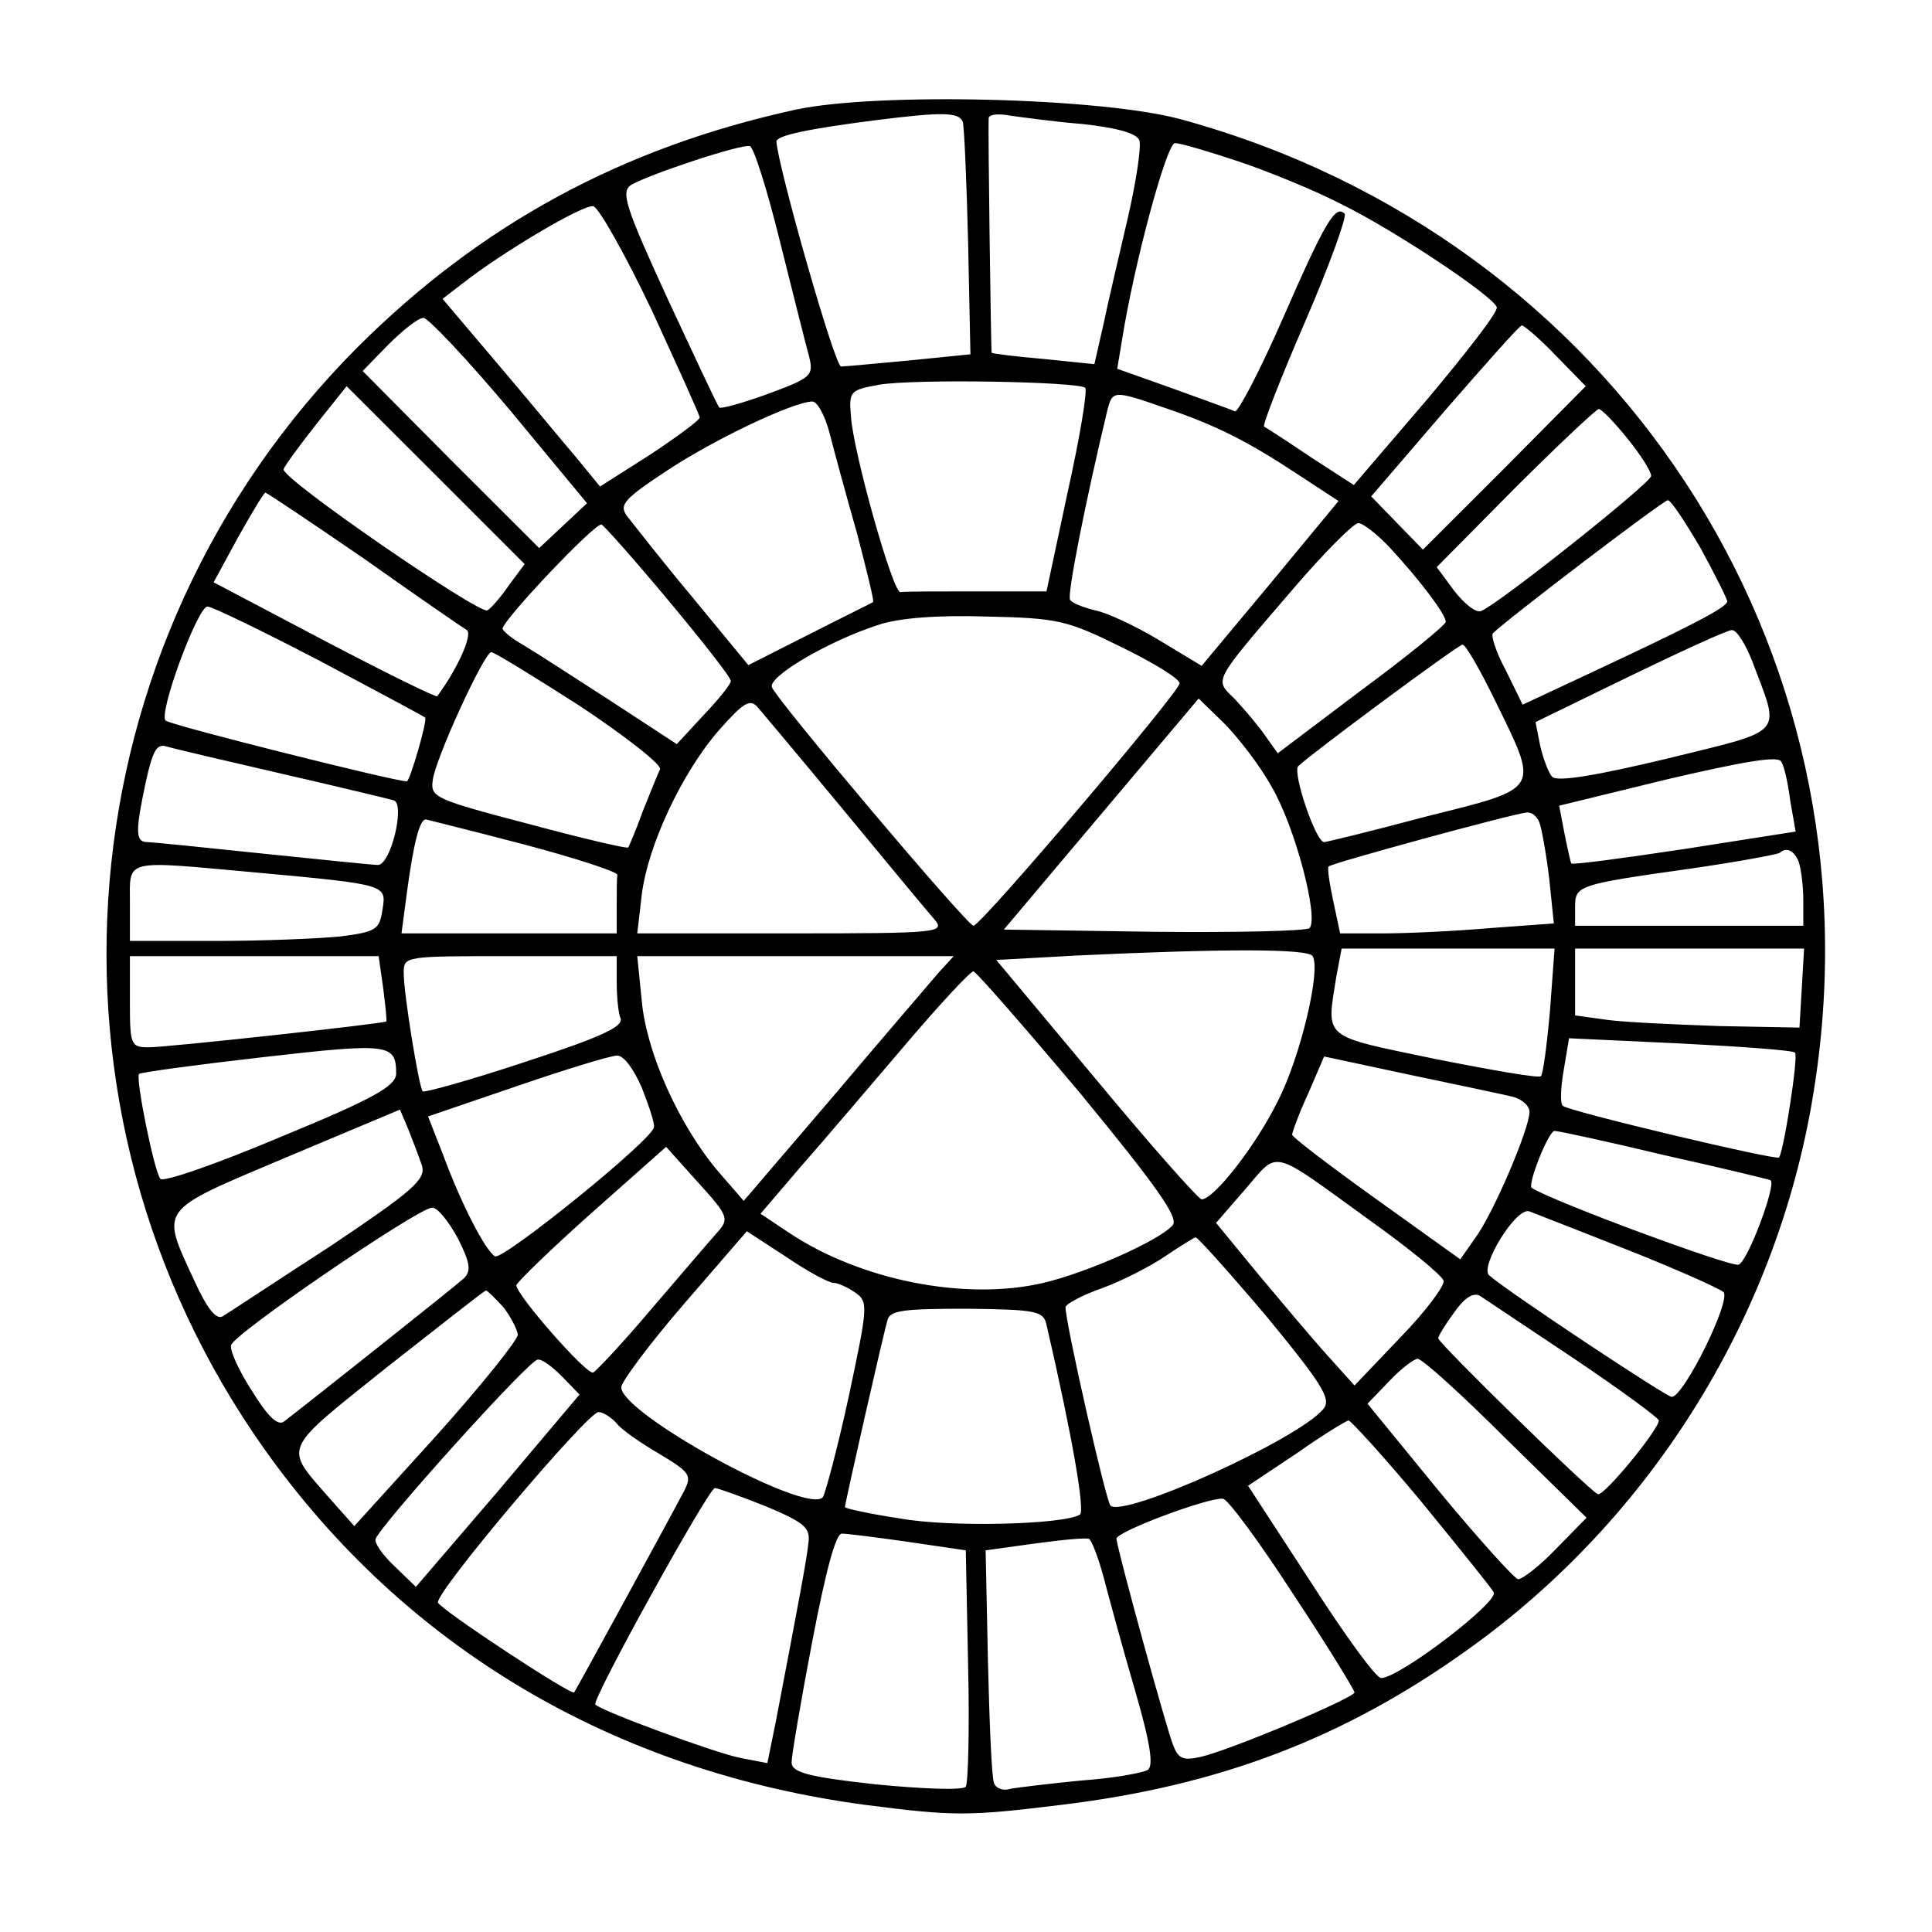
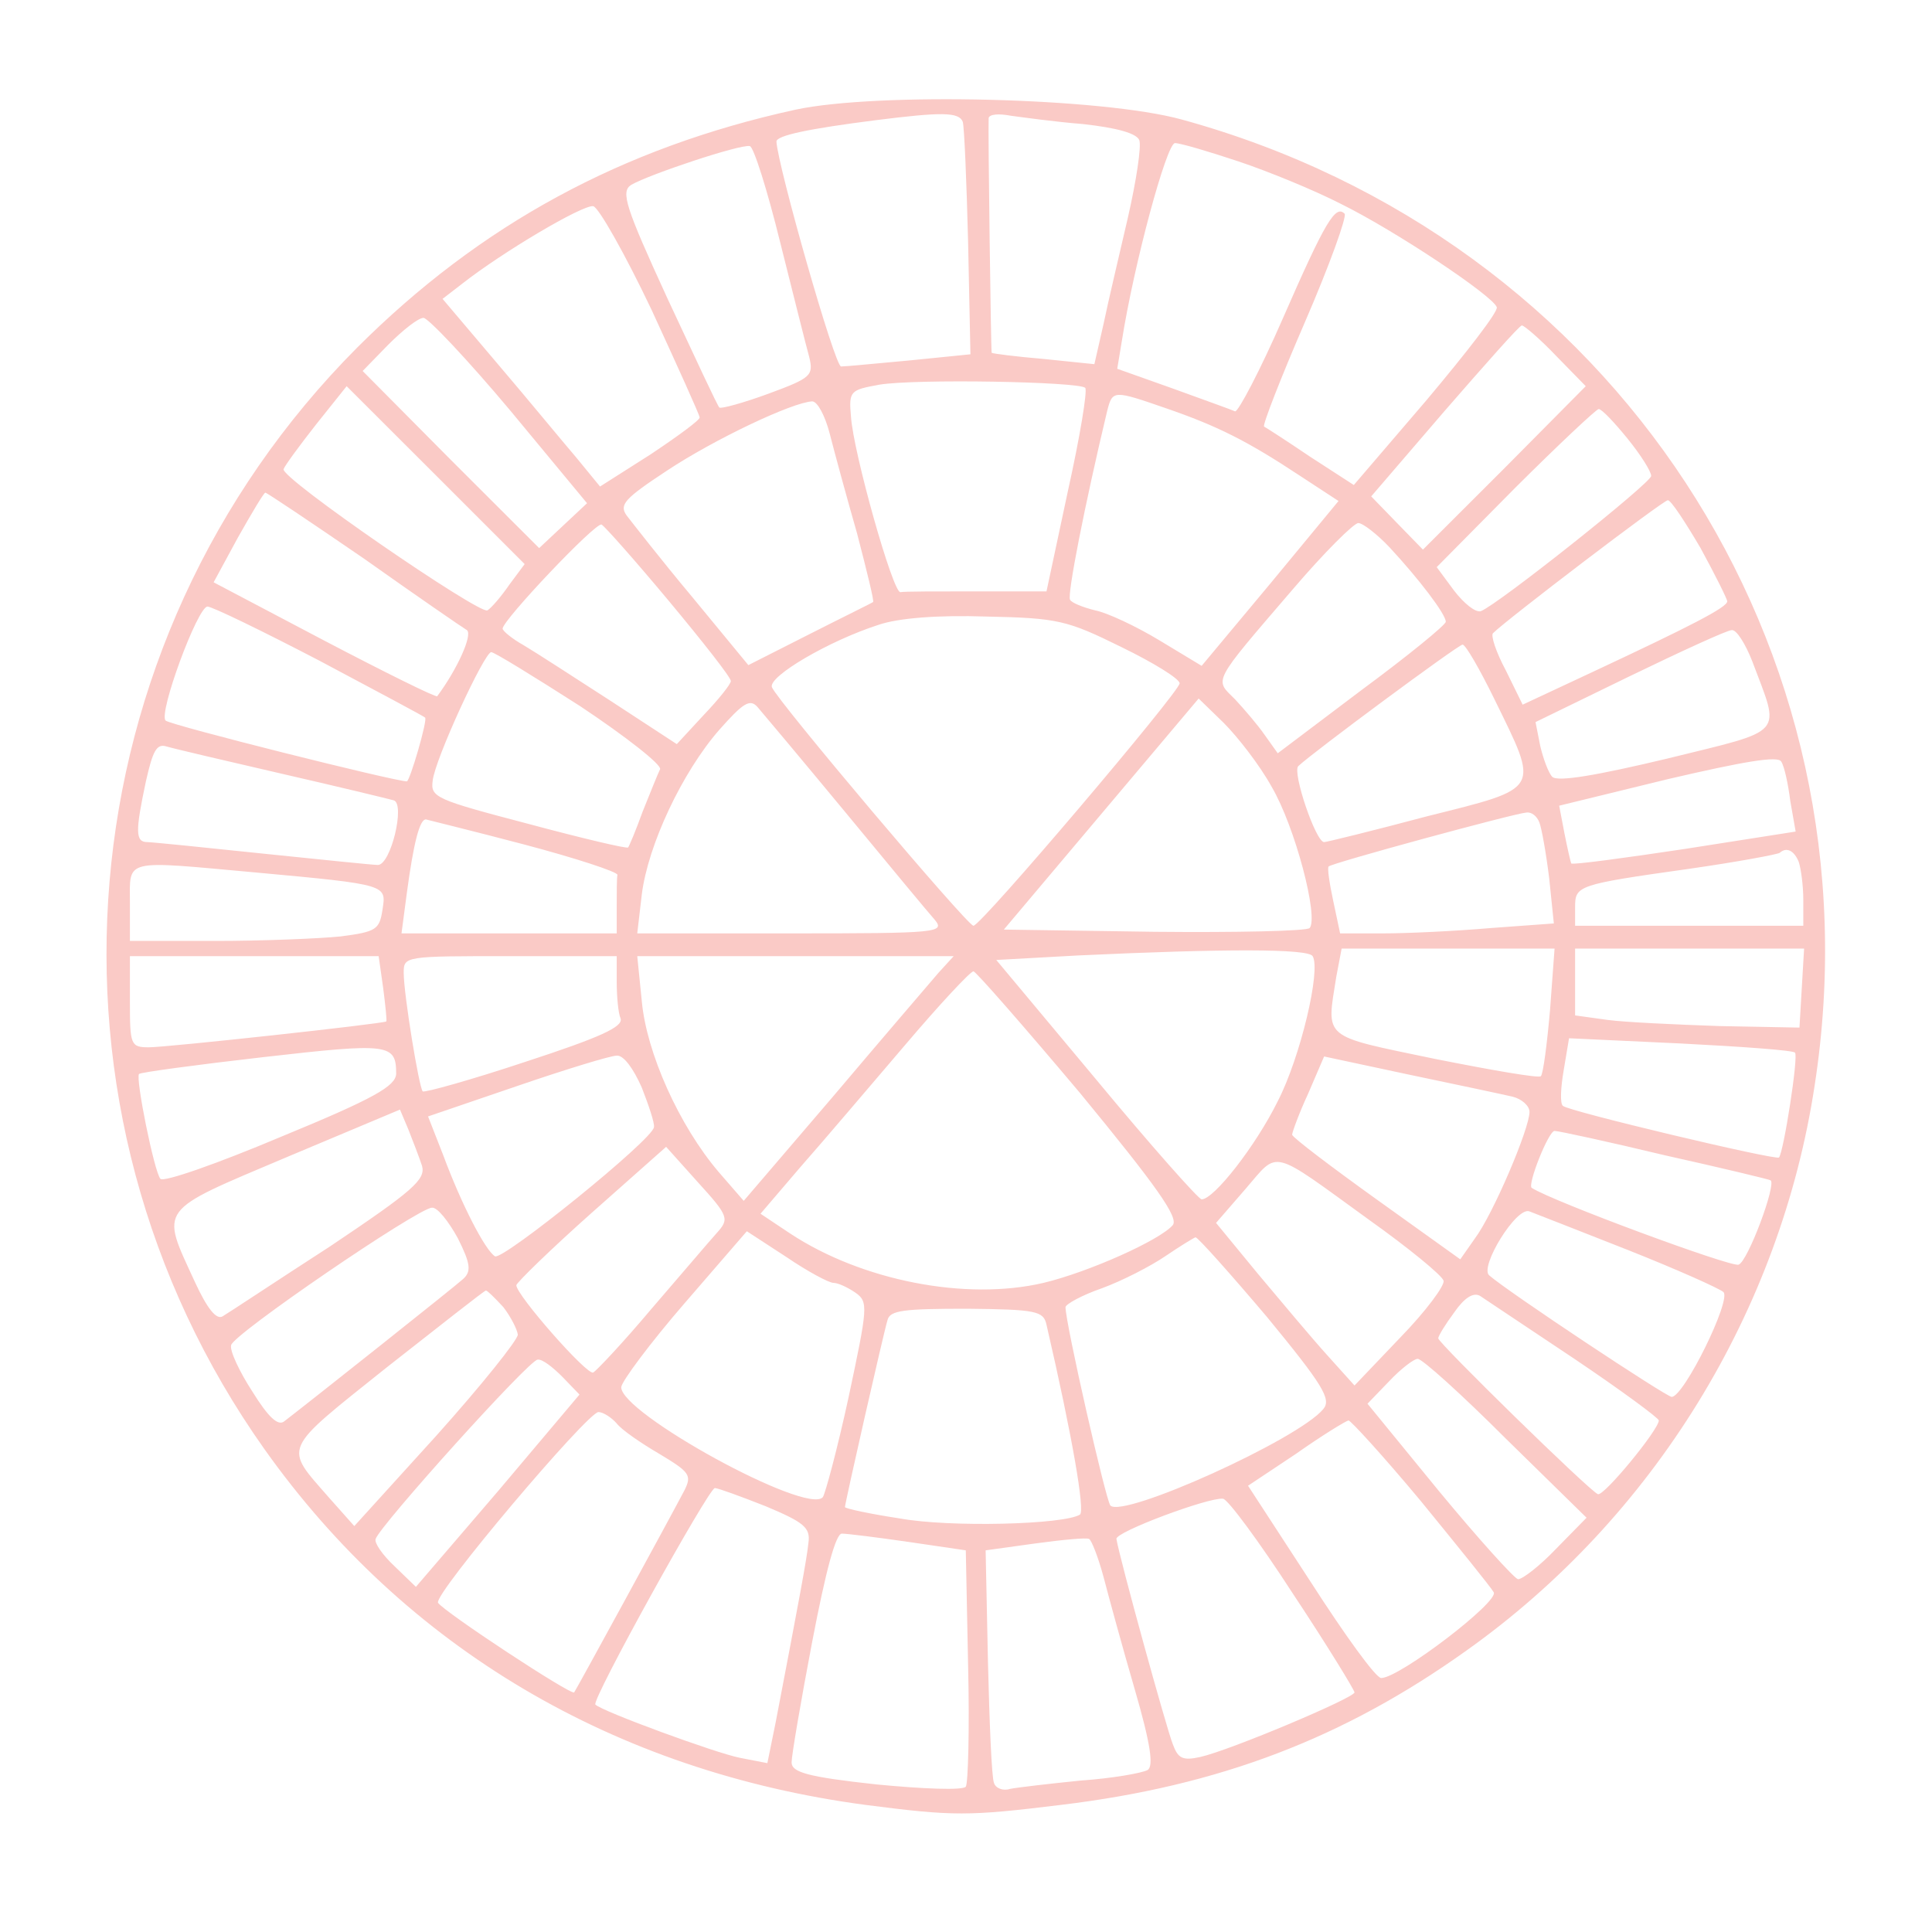
<svg xmlns="http://www.w3.org/2000/svg" width="100" zoomAndPan="magnify" viewBox="0 0 75 75" height="100" preserveAspectRatio="xMidYMid meet" version="1.0">
-   <path fill="#000000" d="M 30.879 4.258 C 24.148 5.73 18.656 8.711 13.871 13.488 C 2.414 24.992 0.879 43.016 10.27 56.262 C 15.734 63.961 23.852 68.77 33.598 70.066 C 37.023 70.508 37.582 70.508 41.184 70.066 C 47.328 69.328 52.168 67.473 56.922 64.078 C 64.188 58.918 69.117 50.895 70.445 42.133 C 73.074 25.141 62.652 9.242 45.879 4.641 C 42.781 3.785 34.039 3.578 30.879 4.258 Z M 37.375 4.73 C 37.434 4.934 37.523 7.059 37.582 9.418 L 37.672 13.754 L 35.309 13.992 C 34.012 14.109 32.828 14.227 32.652 14.227 C 32.414 14.258 30.199 6.469 30.141 5.496 C 30.141 5.258 31.41 4.996 33.98 4.668 C 36.551 4.344 37.227 4.344 37.375 4.73 Z M 42.043 4.816 C 43.371 4.965 44.109 5.172 44.227 5.438 C 44.316 5.672 44.109 7.031 43.785 8.445 C 43.457 9.863 43.016 11.719 42.84 12.574 L 42.484 14.137 L 40.508 13.934 C 39.441 13.844 38.527 13.727 38.496 13.695 C 38.469 13.668 38.352 4.996 38.379 4.582 C 38.41 4.434 38.766 4.402 39.234 4.492 C 39.68 4.551 40.949 4.73 42.043 4.816 Z M 30.289 9.418 C 30.793 11.426 31.293 13.43 31.41 13.844 C 31.59 14.582 31.5 14.668 29.816 15.289 C 28.844 15.645 27.984 15.879 27.926 15.82 C 27.867 15.789 26.98 13.875 25.918 11.602 C 24.266 8.004 24.09 7.441 24.504 7.176 C 25.211 6.766 28.754 5.586 29.109 5.672 C 29.258 5.703 29.789 7.383 30.289 9.418 Z M 48.066 6.262 C 49.215 6.645 51.02 7.383 52.051 7.914 C 54.148 8.945 57.957 11.484 58.105 11.926 C 58.164 12.102 56.922 13.695 55.387 15.523 L 52.555 18.828 L 50.871 17.738 C 49.953 17.117 49.129 16.586 49.07 16.559 C 49.008 16.5 49.719 14.668 50.664 12.488 C 51.609 10.305 52.289 8.414 52.199 8.297 C 51.844 7.945 51.461 8.562 49.809 12.34 C 48.922 14.375 48.066 15.996 47.945 15.969 C 47.828 15.91 46.734 15.523 45.527 15.082 L 43.371 14.316 L 43.547 13.254 C 44.02 10.246 45.289 5.555 45.613 5.555 C 45.82 5.555 46.914 5.879 48.066 6.262 Z M 25.301 12.043 C 26.305 14.227 27.16 16.113 27.16 16.203 C 27.188 16.293 26.305 16.941 25.242 17.648 L 23.293 18.887 L 22.375 17.766 C 21.844 17.148 20.488 15.496 19.305 14.109 L 17.18 11.602 L 17.945 11.012 C 19.484 9.801 22.613 7.945 23.027 8.004 C 23.23 8.031 24.266 9.863 25.301 12.043 Z M 19.809 15.938 L 22.789 19.535 L 21.875 20.391 L 20.93 21.277 L 17.504 17.855 L 14.078 14.402 L 15.082 13.371 C 15.645 12.812 16.234 12.34 16.441 12.34 C 16.617 12.34 18.152 13.961 19.809 15.938 Z M 60.406 13.812 L 61.559 14.992 L 58.398 18.18 L 55.238 21.336 L 54.234 20.305 L 53.23 19.27 L 56.066 15.969 C 57.66 14.137 58.988 12.633 59.078 12.633 C 59.168 12.633 59.789 13.164 60.406 13.812 Z M 42.129 15.055 C 42.219 15.172 41.922 16.969 41.449 19.094 L 40.625 22.957 L 37.906 22.957 C 36.402 22.957 35.074 22.957 34.953 22.988 C 34.66 23.016 33.125 17.559 33.035 16.176 C 32.945 15.172 33.008 15.141 34.129 14.934 C 35.547 14.699 41.863 14.816 42.129 15.055 Z M 19.777 22.691 C 19.453 23.164 19.07 23.609 18.922 23.695 C 18.625 23.871 10.891 18.562 11.008 18.211 C 11.066 18.062 11.629 17.293 12.277 16.469 L 13.457 14.992 L 16.914 18.445 L 20.367 21.898 Z M 45.262 15.848 C 47.238 16.527 48.418 17.117 50.426 18.445 L 51.961 19.449 L 49.305 22.664 L 46.648 25.848 L 44.992 24.848 C 44.109 24.316 42.984 23.785 42.516 23.695 C 42.043 23.578 41.598 23.402 41.539 23.281 C 41.422 23.105 42.102 19.625 42.984 15.938 C 43.191 15.141 43.223 15.141 45.262 15.848 Z M 32.207 16.824 C 32.387 17.531 32.859 19.27 33.273 20.715 C 33.656 22.191 33.949 23.371 33.891 23.371 C 33.863 23.402 32.77 23.934 31.441 24.609 L 29.051 25.82 L 26.863 23.164 C 25.652 21.719 24.531 20.273 24.324 20.008 C 24.031 19.598 24.238 19.359 25.891 18.27 C 27.719 17.059 30.762 15.613 31.531 15.586 C 31.734 15.586 32.031 16.145 32.207 16.824 Z M 63.184 17.031 C 63.684 17.648 64.098 18.297 64.098 18.477 C 64.098 18.742 58.164 23.461 57.484 23.727 C 57.277 23.785 56.836 23.43 56.449 22.93 L 55.773 22.016 L 58.812 18.945 C 60.496 17.266 61.973 15.879 62.062 15.879 C 62.18 15.879 62.68 16.41 63.184 17.031 Z M 14.137 21.691 C 16.176 23.137 17.977 24.375 18.125 24.461 C 18.359 24.641 17.742 25.996 16.973 27.027 C 16.941 27.09 14.965 26.113 12.602 24.875 L 8.293 22.605 L 9.238 20.863 C 9.77 19.922 10.242 19.125 10.301 19.125 C 10.359 19.125 12.07 20.273 14.137 21.691 Z M 66.016 21.277 C 66.578 22.309 67.051 23.254 67.051 23.344 C 67.051 23.578 65.605 24.316 61.824 26.086 L 59.109 27.355 L 58.457 26.027 C 58.074 25.316 57.867 24.668 57.957 24.582 C 58.488 24.051 64.57 19.418 64.746 19.418 C 64.867 19.418 65.426 20.273 66.016 21.277 Z M 25.977 23.344 C 27.277 24.906 28.371 26.293 28.371 26.438 C 28.371 26.559 27.898 27.148 27.309 27.766 L 26.273 28.887 L 23.703 27.207 C 22.289 26.293 20.781 25.316 20.34 25.055 C 19.867 24.789 19.512 24.492 19.512 24.402 C 19.512 24.078 23.113 20.273 23.352 20.363 C 23.469 20.422 24.648 21.75 25.977 23.344 Z M 53.941 21.246 C 55.094 22.488 56.125 23.844 56.125 24.137 C 56.125 24.258 54.648 25.465 52.848 26.793 L 49.602 29.242 L 49.098 28.535 C 48.832 28.148 48.301 27.531 47.945 27.148 C 47.148 26.352 47 26.586 50.191 22.871 C 51.402 21.453 52.555 20.305 52.73 20.305 C 52.906 20.305 53.469 20.746 53.941 21.246 Z M 12.395 25.645 C 14.609 26.824 16.441 27.797 16.5 27.855 C 16.617 27.914 15.91 30.332 15.793 30.332 C 15.32 30.332 6.609 28.148 6.43 27.973 C 6.137 27.707 7.672 23.547 8.055 23.547 C 8.234 23.547 10.18 24.492 12.395 25.645 Z M 43.52 25.113 C 44.789 25.73 45.793 26.352 45.793 26.527 C 45.793 26.852 38.086 35.938 37.789 35.938 C 37.555 35.938 30.172 27.207 29.965 26.676 C 29.816 26.262 32.18 24.875 34.098 24.258 C 34.867 23.992 36.402 23.871 38.293 23.934 C 41.066 23.992 41.422 24.078 43.52 25.113 Z M 68.023 25.672 C 69.117 28.594 69.383 28.297 64.719 29.449 C 62 30.098 60.465 30.363 60.258 30.156 C 60.113 30.008 59.906 29.449 59.789 28.945 L 59.609 28.031 L 63.242 26.262 C 65.25 25.289 67.051 24.461 67.227 24.461 C 67.406 24.434 67.758 24.992 68.023 25.672 Z M 58.016 27.148 C 59.758 30.715 59.875 30.57 55.387 31.691 C 53.293 32.25 51.488 32.691 51.402 32.691 C 51.078 32.691 50.16 29.98 50.398 29.742 C 50.957 29.211 56.57 25.055 56.777 25.023 C 56.895 25.023 57.453 25.996 58.016 27.148 Z M 22.523 27.414 C 24.297 28.594 25.684 29.684 25.625 29.859 C 25.535 30.039 25.242 30.777 24.945 31.512 C 24.68 32.25 24.414 32.871 24.383 32.898 C 24.355 32.957 22.613 32.547 20.516 31.984 C 16.914 31.039 16.707 30.953 16.797 30.305 C 16.883 29.477 18.805 25.316 19.07 25.316 C 19.188 25.316 20.723 26.262 22.523 27.414 Z M 32.801 31.512 C 34.48 33.547 36.047 35.438 36.285 35.703 C 36.695 36.203 36.43 36.234 30.73 36.234 L 24.738 36.234 L 24.914 34.727 C 25.152 32.812 26.48 29.98 27.926 28.328 C 28.844 27.293 29.109 27.117 29.402 27.441 C 29.582 27.648 31.117 29.477 32.801 31.512 Z M 49.363 30.539 C 50.281 32.102 51.195 35.613 50.84 36.027 C 50.723 36.145 48.004 36.203 44.816 36.172 L 38.969 36.086 L 46.531 27.117 L 47.504 28.062 C 48.035 28.594 48.891 29.684 49.363 30.539 Z M 10.949 30.039 C 13.133 30.539 15.082 31.012 15.289 31.07 C 15.734 31.219 15.172 33.578 14.668 33.578 C 14.492 33.578 12.484 33.371 10.211 33.137 C 7.938 32.898 5.898 32.691 5.723 32.691 C 5.25 32.691 5.25 32.281 5.664 30.332 C 5.93 29.152 6.078 28.859 6.461 28.977 C 6.758 29.066 8.766 29.535 10.949 30.039 Z M 69.5 31.102 L 69.707 32.281 L 65.398 32.957 C 63.035 33.312 61.059 33.578 60.996 33.52 C 60.969 33.461 60.852 32.957 60.73 32.34 L 60.527 31.277 L 64.746 30.246 C 67.672 29.566 69.027 29.328 69.148 29.566 C 69.266 29.742 69.414 30.422 69.5 31.102 Z M 59.758 31.926 C 59.848 32.16 60.023 33.137 60.141 34.109 L 60.32 35.848 L 57.867 36.027 C 56.508 36.145 54.621 36.234 53.703 36.234 L 52.023 36.234 L 51.754 34.965 C 51.609 34.285 51.52 33.695 51.578 33.637 C 51.637 33.52 58.812 31.57 59.254 31.543 C 59.461 31.512 59.668 31.691 59.758 31.926 Z M 20.34 32.781 C 22.348 33.312 23.969 33.844 23.969 33.961 C 23.941 34.078 23.941 34.641 23.941 35.199 L 23.941 36.234 L 15.586 36.234 L 15.793 34.668 C 16.059 32.691 16.293 31.809 16.531 31.809 C 16.617 31.836 18.332 32.25 20.34 32.781 Z M 69.828 33.461 C 69.914 33.727 70.004 34.375 70.004 34.934 L 70.004 35.938 L 61.145 35.938 L 61.145 35.23 C 61.145 34.375 61.203 34.344 65.574 33.727 C 67.434 33.461 69.027 33.164 69.09 33.105 C 69.355 32.871 69.648 33.016 69.828 33.461 Z M 9.945 33.871 C 15.082 34.344 14.996 34.344 14.848 35.316 C 14.73 36.086 14.609 36.172 13.223 36.352 C 12.367 36.438 10.18 36.527 8.379 36.527 L 5.043 36.527 L 5.043 35.051 C 5.043 33.312 4.75 33.402 9.945 33.871 Z M 50.957 37.117 C 51.285 37.648 50.484 41.039 49.602 42.75 C 48.742 44.492 47.121 46.559 46.648 46.559 C 46.531 46.559 44.668 44.461 42.543 41.895 L 38.676 37.266 L 41.863 37.09 C 47.562 36.824 50.781 36.824 50.957 37.117 Z M 60.172 39.211 C 60.055 40.539 59.906 41.691 59.816 41.777 C 59.758 41.867 57.898 41.543 55.684 41.102 C 51.285 40.184 51.488 40.363 51.875 37.914 L 52.082 36.824 L 60.348 36.824 Z M 69.945 38.355 L 69.855 39.891 L 66.754 39.832 C 65.043 39.773 63.094 39.684 62.414 39.594 L 61.145 39.418 L 61.145 36.824 L 70.035 36.824 Z M 14.875 38.355 C 14.965 39.062 15.023 39.625 14.996 39.652 C 14.875 39.742 6.492 40.656 5.781 40.656 C 5.074 40.656 5.043 40.57 5.043 38.887 L 5.043 37.117 L 14.699 37.117 Z M 23.941 38.121 C 23.941 38.68 24 39.328 24.09 39.535 C 24.207 39.859 23.293 40.273 20.398 41.219 C 18.273 41.926 16.469 42.426 16.41 42.367 C 16.266 42.219 15.672 38.594 15.672 37.766 C 15.672 37.117 15.703 37.117 19.809 37.117 L 23.941 37.117 Z M 36.43 37.766 C 36.105 38.148 34.277 40.273 32.355 42.547 L 28.871 46.617 L 27.898 45.496 C 26.363 43.695 25.094 40.863 24.914 38.859 L 24.738 37.117 L 37.023 37.117 Z M 41.922 42.426 C 44.906 46.055 45.762 47.266 45.527 47.559 C 45.023 48.148 42.246 49.387 40.508 49.801 C 37.492 50.508 33.449 49.715 30.672 47.883 L 29.523 47.117 L 31.086 45.289 C 31.973 44.285 33.773 42.16 35.133 40.57 C 36.461 39.004 37.672 37.707 37.789 37.707 C 37.879 37.707 39.738 39.832 41.922 42.426 Z M 15.379 41.691 C 15.348 42.16 14.551 42.633 10.891 44.137 C 8.438 45.172 6.344 45.906 6.227 45.762 C 5.988 45.496 5.25 41.836 5.398 41.691 C 5.457 41.629 7.613 41.336 10.211 41.039 C 15.113 40.48 15.379 40.508 15.379 41.691 Z M 69.68 40.863 C 69.828 40.98 69.234 44.758 69.059 44.934 C 68.941 45.051 60.879 43.137 60.672 42.93 C 60.555 42.84 60.586 42.219 60.703 41.543 L 60.91 40.305 L 65.25 40.508 C 67.613 40.629 69.621 40.773 69.68 40.863 Z M 24.914 42.219 C 25.18 42.898 25.418 43.605 25.387 43.754 C 25.359 44.227 19.512 48.945 19.215 48.77 C 18.832 48.531 17.918 46.762 17.207 44.848 L 16.617 43.34 L 20.074 42.16 C 21.961 41.512 23.703 40.98 23.941 40.98 C 24.207 40.953 24.59 41.484 24.914 42.219 Z M 58.723 42.574 C 59.078 42.664 59.375 42.93 59.375 43.164 C 59.375 43.812 57.957 47.148 57.246 48.09 L 56.688 48.887 L 53.438 46.559 C 51.668 45.289 50.191 44.168 50.16 44.051 C 50.16 43.961 50.426 43.223 50.781 42.457 L 51.402 41.012 L 54.707 41.719 C 56.539 42.102 58.34 42.484 58.723 42.574 Z M 16.383 45.258 C 16.531 45.789 16.027 46.23 12.809 48.387 C 10.711 49.742 8.852 50.98 8.645 51.098 C 8.41 51.246 8.055 50.836 7.555 49.742 C 6.227 46.852 6.078 47.059 11.098 44.934 L 15.527 43.074 L 15.852 43.844 C 16.027 44.285 16.266 44.906 16.383 45.258 Z M 64.629 44.848 C 66.875 45.348 68.703 45.789 68.734 45.82 C 68.969 45.969 67.848 48.977 67.492 49.094 C 67.227 49.211 60.289 46.645 59.461 46.113 C 59.285 45.996 60.113 43.902 60.348 43.902 C 60.496 43.902 62.414 44.316 64.629 44.848 Z M 27.809 47.883 C 27.516 48.207 26.391 49.535 25.27 50.836 C 24.176 52.133 23.145 53.223 23.027 53.281 C 22.789 53.398 20.043 50.273 20.043 49.891 C 20.074 49.773 21.371 48.504 22.965 47.086 L 25.859 44.52 L 27.102 45.906 C 28.312 47.234 28.312 47.324 27.809 47.883 Z M 53.145 47.352 C 54.68 48.445 55.977 49.508 56.039 49.715 C 56.098 49.891 55.359 50.895 54.355 51.926 L 52.582 53.785 L 51.52 52.605 C 50.93 51.953 49.746 50.539 48.832 49.449 L 47.207 47.473 L 48.359 46.145 C 49.66 44.641 49.277 44.551 53.145 47.352 Z M 17.77 48.062 C 18.273 49.062 18.301 49.359 17.977 49.652 C 17.652 49.949 12.043 54.402 11.039 55.172 C 10.801 55.375 10.418 55.023 9.797 54.02 C 9.297 53.254 8.91 52.426 8.973 52.219 C 9.031 51.809 16.203 46.91 16.766 46.883 C 16.973 46.852 17.414 47.414 17.77 48.062 Z M 63.211 48.531 C 65.074 49.27 66.727 50.008 66.902 50.156 C 67.227 50.449 65.367 54.227 64.895 54.227 C 64.688 54.227 58.547 50.156 57.809 49.508 C 57.426 49.184 58.871 46.824 59.375 47.027 C 59.609 47.117 61.352 47.797 63.211 48.531 Z M 32.355 49.801 C 32.535 49.801 32.918 49.98 33.211 50.184 C 33.715 50.539 33.684 50.746 32.945 54.227 C 32.504 56.262 32.031 58.004 31.941 58.121 C 31.324 58.828 24.059 54.848 24.117 53.844 C 24.148 53.605 25.242 52.133 26.57 50.598 L 28.992 47.797 L 30.527 48.797 C 31.352 49.359 32.18 49.801 32.355 49.801 Z M 49.188 51.129 C 51.344 53.754 51.695 54.316 51.371 54.699 C 50.398 55.879 43.605 58.945 43.105 58.445 C 42.926 58.238 41.363 51.363 41.363 50.746 C 41.363 50.629 42.012 50.273 42.781 50.008 C 43.578 49.715 44.668 49.152 45.23 48.77 C 45.793 48.387 46.324 48.062 46.41 48.031 C 46.5 48.031 47.738 49.418 49.188 51.129 Z M 19.543 50.746 C 19.836 51.129 20.074 51.602 20.102 51.809 C 20.102 52.016 18.684 53.785 16.941 55.73 L 13.754 59.242 L 12.781 58.148 C 11.008 56.113 10.891 56.379 15.023 53.074 C 17.09 51.453 18.805 50.098 18.863 50.098 C 18.922 50.098 19.215 50.391 19.543 50.746 Z M 61.117 52.75 C 62.918 53.961 64.395 55.051 64.395 55.141 C 64.395 55.496 62.266 58.09 62.031 58.004 C 61.707 57.883 55.832 52.133 55.832 51.953 C 55.832 51.867 56.098 51.426 56.449 50.953 C 56.836 50.391 57.188 50.156 57.453 50.305 C 57.66 50.449 59.316 51.543 61.117 52.75 Z M 40.625 51.426 C 41.629 55.762 42.129 58.68 41.922 58.797 C 41.305 59.184 36.875 59.301 34.926 58.945 C 33.773 58.77 32.801 58.562 32.801 58.504 C 32.801 58.355 34.305 51.719 34.453 51.246 C 34.543 50.863 35.102 50.805 37.555 50.805 C 40.238 50.836 40.508 50.895 40.625 51.426 Z M 21.844 53.461 L 22.496 54.137 L 19.336 57.883 L 16.145 61.602 L 15.32 60.805 C 14.848 60.363 14.523 59.891 14.582 59.742 C 14.758 59.211 20.547 52.781 20.871 52.781 C 21.047 52.75 21.461 53.074 21.844 53.461 Z M 58.457 55.848 L 61.59 58.918 L 60.406 60.125 C 59.789 60.773 59.109 61.305 58.93 61.305 C 58.785 61.277 57.395 59.742 55.859 57.883 L 53.086 54.492 L 53.941 53.605 C 54.383 53.137 54.887 52.75 55.035 52.75 C 55.211 52.75 56.746 54.137 58.457 55.848 Z M 23.941 55.258 C 24.117 55.496 24.887 56.027 25.594 56.438 C 26.777 57.148 26.863 57.266 26.57 57.855 C 25.949 59.035 22.375 65.582 22.289 65.699 C 22.168 65.82 17.238 62.574 17.004 62.219 C 16.824 61.895 22.789 54.848 23.23 54.816 C 23.41 54.816 23.734 55.023 23.941 55.258 Z M 55.152 58.266 C 56.598 60.039 57.867 61.602 57.984 61.809 C 58.223 62.16 54.324 65.141 53.617 65.141 C 53.41 65.141 52.199 63.461 50.871 61.395 L 48.449 57.676 L 50.309 56.438 C 51.312 55.73 52.227 55.172 52.348 55.141 C 52.434 55.141 53.703 56.527 55.152 58.266 Z M 29.727 58.473 C 31.203 59.094 31.469 59.301 31.383 59.891 C 31.324 60.508 31 62.219 30.113 66.852 L 29.789 68.445 L 28.723 68.238 C 27.809 68.062 23.379 66.438 23.113 66.172 C 22.938 66.027 27.516 57.766 27.75 57.766 C 27.867 57.766 28.754 58.09 29.727 58.473 Z M 50.191 61.867 C 51.52 63.871 52.582 65.613 52.582 65.699 C 52.582 65.906 47.77 67.941 46.59 68.207 C 45.91 68.355 45.73 68.266 45.527 67.707 C 45.289 67.117 43.457 60.48 43.34 59.742 C 43.281 59.477 46.914 58.121 47.473 58.18 C 47.652 58.18 48.891 59.859 50.191 61.867 Z M 35.281 59.859 L 37.492 60.184 L 37.582 64.668 C 37.641 67.117 37.582 69.242 37.492 69.359 C 37.375 69.508 35.812 69.445 34.012 69.27 C 31.324 68.977 30.73 68.797 30.73 68.414 C 30.73 68.148 31.086 66.055 31.531 63.723 C 32.062 60.953 32.445 59.535 32.68 59.535 C 32.887 59.535 34.07 59.684 35.281 59.859 Z M 42.84 61.219 C 43.047 62.016 43.578 63.961 44.051 65.582 C 44.668 67.707 44.789 68.562 44.551 68.711 C 44.344 68.828 43.191 69.035 41.953 69.121 C 40.742 69.242 39.504 69.387 39.207 69.445 C 38.941 69.535 38.645 69.418 38.586 69.211 C 38.496 69.004 38.41 66.883 38.352 64.492 L 38.262 60.184 L 40.18 59.918 C 41.242 59.773 42.188 59.684 42.277 59.742 C 42.367 59.773 42.633 60.449 42.84 61.219 Z M 42.84 61.219 " fill-opacity="1" fill-rule="nonzero" />
+   <path fill="#facac6" d="M 30.879 4.258 C 24.148 5.73 18.656 8.711 13.871 13.488 C 2.414 24.992 0.879 43.016 10.27 56.262 C 15.734 63.961 23.852 68.77 33.598 70.066 C 37.023 70.508 37.582 70.508 41.184 70.066 C 47.328 69.328 52.168 67.473 56.922 64.078 C 64.188 58.918 69.117 50.895 70.445 42.133 C 73.074 25.141 62.652 9.242 45.879 4.641 C 42.781 3.785 34.039 3.578 30.879 4.258 Z M 37.375 4.73 C 37.434 4.934 37.523 7.059 37.582 9.418 L 37.672 13.754 L 35.309 13.992 C 34.012 14.109 32.828 14.227 32.652 14.227 C 32.414 14.258 30.199 6.469 30.141 5.496 C 30.141 5.258 31.41 4.996 33.98 4.668 C 36.551 4.344 37.227 4.344 37.375 4.73 Z M 42.043 4.816 C 43.371 4.965 44.109 5.172 44.227 5.438 C 44.316 5.672 44.109 7.031 43.785 8.445 C 43.457 9.863 43.016 11.719 42.84 12.574 L 42.484 14.137 L 40.508 13.934 C 39.441 13.844 38.527 13.727 38.496 13.695 C 38.469 13.668 38.352 4.996 38.379 4.582 C 38.41 4.434 38.766 4.402 39.234 4.492 C 39.68 4.551 40.949 4.73 42.043 4.816 Z M 30.289 9.418 C 30.793 11.426 31.293 13.43 31.41 13.844 C 31.59 14.582 31.5 14.668 29.816 15.289 C 28.844 15.645 27.984 15.879 27.926 15.82 C 27.867 15.789 26.98 13.875 25.918 11.602 C 24.266 8.004 24.09 7.441 24.504 7.176 C 25.211 6.766 28.754 5.586 29.109 5.672 C 29.258 5.703 29.789 7.383 30.289 9.418 Z M 48.066 6.262 C 49.215 6.645 51.02 7.383 52.051 7.914 C 54.148 8.945 57.957 11.484 58.105 11.926 C 58.164 12.102 56.922 13.695 55.387 15.523 L 52.555 18.828 L 50.871 17.738 C 49.953 17.117 49.129 16.586 49.07 16.559 C 49.008 16.5 49.719 14.668 50.664 12.488 C 51.609 10.305 52.289 8.414 52.199 8.297 C 51.844 7.945 51.461 8.562 49.809 12.34 C 48.922 14.375 48.066 15.996 47.945 15.969 C 47.828 15.91 46.734 15.523 45.527 15.082 L 43.371 14.316 L 43.547 13.254 C 44.02 10.246 45.289 5.555 45.613 5.555 C 45.82 5.555 46.914 5.879 48.066 6.262 Z M 25.301 12.043 C 26.305 14.227 27.16 16.113 27.16 16.203 C 27.188 16.293 26.305 16.941 25.242 17.648 L 23.293 18.887 L 22.375 17.766 C 21.844 17.148 20.488 15.496 19.305 14.109 L 17.18 11.602 L 17.945 11.012 C 19.484 9.801 22.613 7.945 23.027 8.004 C 23.23 8.031 24.266 9.863 25.301 12.043 Z M 19.809 15.938 L 22.789 19.535 L 21.875 20.391 L 20.93 21.277 L 17.504 17.855 L 14.078 14.402 L 15.082 13.371 C 15.645 12.812 16.234 12.34 16.441 12.34 C 16.617 12.34 18.152 13.961 19.809 15.938 Z M 60.406 13.812 L 61.559 14.992 L 58.398 18.18 L 55.238 21.336 L 54.234 20.305 L 53.23 19.27 L 56.066 15.969 C 57.66 14.137 58.988 12.633 59.078 12.633 C 59.168 12.633 59.789 13.164 60.406 13.812 Z M 42.129 15.055 C 42.219 15.172 41.922 16.969 41.449 19.094 L 40.625 22.957 L 37.906 22.957 C 36.402 22.957 35.074 22.957 34.953 22.988 C 34.66 23.016 33.125 17.559 33.035 16.176 C 32.945 15.172 33.008 15.141 34.129 14.934 C 35.547 14.699 41.863 14.816 42.129 15.055 Z M 19.777 22.691 C 19.453 23.164 19.07 23.605 18.922 23.695 C 18.625 23.871 10.891 18.562 11.008 18.211 C 11.066 18.062 11.629 17.293 12.277 16.469 L 13.457 14.992 L 16.914 18.445 L 20.367 21.898 Z M 45.262 15.848 C 47.238 16.527 48.418 17.117 50.426 18.445 L 51.961 19.449 L 49.305 22.664 L 46.648 25.848 L 44.992 24.848 C 44.109 24.316 42.984 23.785 42.516 23.695 C 42.043 23.578 41.598 23.402 41.539 23.281 C 41.422 23.105 42.102 19.625 42.984 15.938 C 43.191 15.141 43.223 15.141 45.262 15.848 Z M 32.207 16.824 C 32.387 17.531 32.859 19.27 33.273 20.715 C 33.656 22.191 33.949 23.371 33.891 23.371 C 33.863 23.402 32.77 23.934 31.441 24.609 L 29.051 25.82 L 26.863 23.164 C 25.652 21.719 24.531 20.273 24.324 20.008 C 24.031 19.594 24.238 19.359 25.891 18.27 C 27.719 17.059 30.762 15.613 31.531 15.582 C 31.734 15.582 32.031 16.145 32.207 16.824 Z M 63.184 17.031 C 63.684 17.648 64.098 18.297 64.098 18.477 C 64.098 18.742 58.164 23.461 57.484 23.727 C 57.277 23.785 56.836 23.43 56.449 22.93 L 55.773 22.016 L 58.812 18.945 C 60.496 17.266 61.973 15.879 62.062 15.879 C 62.18 15.879 62.68 16.41 63.184 17.031 Z M 14.137 21.691 C 16.176 23.137 17.977 24.375 18.125 24.461 C 18.359 24.641 17.742 25.996 16.973 27.027 C 16.941 27.09 14.965 26.113 12.602 24.875 L 8.293 22.605 L 9.238 20.863 C 9.77 19.922 10.242 19.125 10.301 19.125 C 10.359 19.125 12.07 20.273 14.137 21.691 Z M 66.016 21.277 C 66.578 22.309 67.051 23.254 67.051 23.344 C 67.051 23.578 65.605 24.316 61.824 26.086 L 59.109 27.355 L 58.457 26.027 C 58.074 25.316 57.867 24.668 57.957 24.582 C 58.488 24.051 64.57 19.418 64.746 19.418 C 64.867 19.418 65.426 20.273 66.016 21.277 Z M 25.977 23.344 C 27.277 24.906 28.371 26.293 28.371 26.438 C 28.371 26.559 27.898 27.148 27.309 27.766 L 26.273 28.887 L 23.703 27.207 C 22.289 26.293 20.781 25.316 20.34 25.055 C 19.867 24.789 19.512 24.492 19.512 24.402 C 19.512 24.078 23.113 20.273 23.352 20.363 C 23.469 20.422 24.648 21.75 25.977 23.344 Z M 53.941 21.246 C 55.094 22.488 56.125 23.844 56.125 24.137 C 56.125 24.258 54.648 25.465 52.848 26.793 L 49.602 29.242 L 49.098 28.535 C 48.832 28.148 48.301 27.531 47.945 27.148 C 47.148 26.352 47 26.586 50.191 22.871 C 51.402 21.453 52.555 20.305 52.73 20.305 C 52.906 20.305 53.469 20.746 53.941 21.246 Z M 12.395 25.645 C 14.609 26.824 16.441 27.797 16.5 27.855 C 16.617 27.914 15.91 30.332 15.793 30.332 C 15.32 30.332 6.609 28.148 6.43 27.973 C 6.137 27.707 7.672 23.547 8.055 23.547 C 8.234 23.547 10.18 24.492 12.395 25.645 Z M 43.52 25.113 C 44.789 25.73 45.793 26.352 45.793 26.527 C 45.793 26.852 38.086 35.938 37.789 35.938 C 37.555 35.938 30.172 27.207 29.965 26.676 C 29.816 26.262 32.18 24.875 34.098 24.258 C 34.867 23.992 36.402 23.871 38.293 23.934 C 41.066 23.992 41.422 24.078 43.52 25.113 Z M 68.023 25.672 C 69.117 28.594 69.383 28.297 64.719 29.449 C 62 30.098 60.465 30.363 60.258 30.156 C 60.113 30.008 59.906 29.449 59.789 28.945 L 59.609 28.031 L 63.242 26.262 C 65.25 25.289 67.051 24.461 67.227 24.461 C 67.406 24.434 67.758 24.992 68.023 25.672 Z M 58.016 27.148 C 59.758 30.715 59.875 30.57 55.387 31.691 C 53.293 32.25 51.488 32.691 51.402 32.691 C 51.078 32.691 50.16 29.98 50.398 29.742 C 50.957 29.211 56.57 25.055 56.777 25.023 C 56.895 25.023 57.453 25.996 58.016 27.148 Z M 22.523 27.414 C 24.297 28.594 25.684 29.684 25.625 29.859 C 25.535 30.039 25.242 30.777 24.945 31.512 C 24.68 32.25 24.414 32.871 24.383 32.898 C 24.355 32.957 22.613 32.547 20.516 31.984 C 16.914 31.039 16.707 30.953 16.797 30.305 C 16.883 29.477 18.805 25.316 19.07 25.316 C 19.188 25.316 20.723 26.262 22.523 27.414 Z M 32.801 31.512 C 34.48 33.547 36.047 35.438 36.285 35.703 C 36.695 36.203 36.43 36.234 30.73 36.234 L 24.738 36.234 L 24.914 34.727 C 25.152 32.812 26.48 29.98 27.926 28.328 C 28.844 27.293 29.109 27.117 29.402 27.441 C 29.582 27.648 31.117 29.477 32.801 31.512 Z M 49.363 30.539 C 50.281 32.102 51.195 35.613 50.84 36.027 C 50.723 36.145 48.004 36.203 44.816 36.172 L 38.969 36.086 L 46.531 27.117 L 47.504 28.062 C 48.035 28.594 48.891 29.684 49.363 30.539 Z M 10.949 30.039 C 13.133 30.539 15.082 31.012 15.289 31.07 C 15.734 31.219 15.172 33.578 14.668 33.578 C 14.492 33.578 12.484 33.371 10.211 33.137 C 7.938 32.898 5.898 32.691 5.723 32.691 C 5.25 32.691 5.25 32.281 5.664 30.332 C 5.93 29.152 6.078 28.859 6.461 28.977 C 6.758 29.066 8.766 29.535 10.949 30.039 Z M 69.5 31.102 L 69.707 32.281 L 65.398 32.957 C 63.035 33.312 61.059 33.578 60.996 33.52 C 60.969 33.461 60.852 32.957 60.73 32.34 L 60.527 31.277 L 64.746 30.246 C 67.672 29.566 69.027 29.328 69.148 29.566 C 69.266 29.742 69.414 30.422 69.5 31.102 Z M 59.758 31.926 C 59.848 32.16 60.023 33.137 60.141 34.109 L 60.32 35.848 L 57.867 36.027 C 56.508 36.145 54.621 36.234 53.703 36.234 L 52.023 36.234 L 51.754 34.965 C 51.609 34.285 51.52 33.695 51.578 33.637 C 51.637 33.52 58.812 31.57 59.254 31.543 C 59.461 31.512 59.668 31.691 59.758 31.926 Z M 20.34 32.781 C 22.348 33.312 23.969 33.844 23.969 33.961 C 23.941 34.078 23.941 34.641 23.941 35.199 L 23.941 36.234 L 15.586 36.234 L 15.793 34.668 C 16.059 32.691 16.293 31.809 16.531 31.809 C 16.617 31.836 18.332 32.25 20.34 32.781 Z M 69.828 33.461 C 69.914 33.727 70.004 34.375 70.004 34.934 L 70.004 35.938 L 61.145 35.938 L 61.145 35.23 C 61.145 34.375 61.203 34.344 65.574 33.727 C 67.434 33.461 69.027 33.164 69.09 33.105 C 69.355 32.871 69.648 33.016 69.828 33.461 Z M 9.945 33.871 C 15.082 34.344 14.996 34.344 14.848 35.316 C 14.73 36.086 14.609 36.172 13.223 36.352 C 12.367 36.438 10.18 36.527 8.379 36.527 L 5.043 36.527 L 5.043 35.051 C 5.043 33.312 4.75 33.402 9.945 33.871 Z M 50.957 37.117 C 51.285 37.648 50.484 41.039 49.602 42.75 C 48.742 44.492 47.121 46.559 46.648 46.559 C 46.531 46.559 44.668 44.461 42.543 41.895 L 38.676 37.266 L 41.863 37.09 C 47.562 36.824 50.781 36.824 50.957 37.117 Z M 60.172 39.211 C 60.055 40.539 59.906 41.691 59.816 41.777 C 59.758 41.867 57.898 41.543 55.684 41.102 C 51.285 40.184 51.488 40.363 51.875 37.914 L 52.082 36.824 L 60.348 36.824 Z M 69.945 38.355 L 69.855 39.891 L 66.754 39.832 C 65.043 39.773 63.094 39.684 62.414 39.594 L 61.145 39.418 L 61.145 36.824 L 70.035 36.824 Z M 14.875 38.355 C 14.965 39.062 15.023 39.625 14.996 39.652 C 14.875 39.742 6.492 40.656 5.781 40.656 C 5.074 40.656 5.043 40.57 5.043 38.887 L 5.043 37.117 L 14.699 37.117 Z M 23.941 38.121 C 23.941 38.68 24 39.328 24.09 39.535 C 24.207 39.859 23.293 40.273 20.398 41.219 C 18.273 41.926 16.469 42.426 16.41 42.367 C 16.266 42.219 15.672 38.594 15.672 37.766 C 15.672 37.117 15.703 37.117 19.809 37.117 L 23.941 37.117 Z M 36.43 37.766 C 36.105 38.148 34.277 40.273 32.355 42.547 L 28.871 46.617 L 27.898 45.496 C 26.363 43.695 25.094 40.863 24.914 38.859 L 24.738 37.117 L 37.023 37.117 Z M 41.922 42.426 C 44.906 46.055 45.762 47.266 45.527 47.559 C 45.023 48.148 42.246 49.387 40.508 49.801 C 37.492 50.508 33.449 49.715 30.672 47.883 L 29.523 47.117 L 31.086 45.289 C 31.973 44.285 33.773 42.16 35.133 40.57 C 36.461 39.004 37.672 37.707 37.789 37.707 C 37.879 37.707 39.738 39.832 41.922 42.426 Z M 15.379 41.691 C 15.348 42.16 14.551 42.633 10.891 44.137 C 8.438 45.172 6.344 45.906 6.227 45.762 C 5.988 45.496 5.25 41.836 5.398 41.691 C 5.457 41.629 7.613 41.336 10.211 41.039 C 15.113 40.48 15.379 40.508 15.379 41.691 Z M 69.68 40.863 C 69.828 40.98 69.234 44.758 69.059 44.934 C 68.941 45.051 60.879 43.137 60.672 42.93 C 60.555 42.84 60.586 42.219 60.703 41.543 L 60.91 40.305 L 65.25 40.508 C 67.613 40.629 69.621 40.773 69.68 40.863 Z M 24.914 42.219 C 25.18 42.898 25.418 43.605 25.387 43.754 C 25.359 44.227 19.512 48.945 19.215 48.77 C 18.832 48.531 17.918 46.762 17.207 44.848 L 16.617 43.34 L 20.074 42.16 C 21.961 41.512 23.703 40.98 23.941 40.98 C 24.207 40.953 24.59 41.484 24.914 42.219 Z M 58.723 42.574 C 59.078 42.664 59.375 42.93 59.375 43.164 C 59.375 43.812 57.957 47.148 57.246 48.09 L 56.688 48.887 L 53.438 46.559 C 51.668 45.289 50.191 44.168 50.16 44.051 C 50.16 43.961 50.426 43.223 50.781 42.457 L 51.402 41.012 L 54.707 41.719 C 56.539 42.102 58.34 42.484 58.723 42.574 Z M 16.383 45.258 C 16.531 45.789 16.027 46.23 12.809 48.387 C 10.711 49.742 8.852 50.98 8.645 51.098 C 8.41 51.246 8.055 50.832 7.555 49.742 C 6.227 46.852 6.078 47.059 11.098 44.934 L 15.527 43.074 L 15.852 43.844 C 16.027 44.285 16.266 44.906 16.383 45.258 Z M 64.629 44.848 C 66.875 45.348 68.703 45.789 68.734 45.82 C 68.969 45.969 67.848 48.977 67.492 49.094 C 67.227 49.211 60.289 46.645 59.461 46.113 C 59.285 45.996 60.113 43.902 60.348 43.902 C 60.496 43.902 62.414 44.316 64.629 44.848 Z M 27.809 47.883 C 27.516 48.207 26.391 49.535 25.27 50.832 C 24.176 52.133 23.145 53.223 23.027 53.281 C 22.789 53.398 20.043 50.273 20.043 49.891 C 20.074 49.773 21.371 48.504 22.965 47.086 L 25.859 44.52 L 27.102 45.906 C 28.312 47.234 28.312 47.324 27.809 47.883 Z M 53.145 47.352 C 54.68 48.445 55.977 49.508 56.039 49.715 C 56.098 49.891 55.359 50.895 54.355 51.926 L 52.582 53.785 L 51.52 52.605 C 50.93 51.953 49.746 50.539 48.832 49.449 L 47.207 47.473 L 48.359 46.145 C 49.66 44.641 49.277 44.551 53.145 47.352 Z M 17.77 48.062 C 18.273 49.062 18.301 49.359 17.977 49.652 C 17.652 49.949 12.043 54.402 11.039 55.172 C 10.801 55.375 10.418 55.023 9.797 54.02 C 9.297 53.254 8.91 52.426 8.973 52.219 C 9.031 51.809 16.203 46.91 16.766 46.883 C 16.973 46.852 17.414 47.414 17.77 48.062 Z M 63.211 48.531 C 65.074 49.27 66.727 50.008 66.902 50.156 C 67.227 50.449 65.367 54.227 64.895 54.227 C 64.688 54.227 58.547 50.156 57.809 49.508 C 57.426 49.184 58.871 46.82 59.375 47.027 C 59.609 47.117 61.352 47.797 63.211 48.531 Z M 32.355 49.801 C 32.535 49.801 32.918 49.98 33.211 50.184 C 33.715 50.539 33.684 50.746 32.945 54.227 C 32.504 56.262 32.031 58.004 31.941 58.121 C 31.324 58.828 24.059 54.844 24.117 53.844 C 24.148 53.605 25.242 52.133 26.57 50.598 L 28.992 47.797 L 30.527 48.797 C 31.352 49.359 32.18 49.801 32.355 49.801 Z M 49.188 51.129 C 51.344 53.754 51.695 54.316 51.371 54.699 C 50.398 55.879 43.605 58.945 43.105 58.445 C 42.926 58.238 41.363 51.363 41.363 50.746 C 41.363 50.629 42.012 50.273 42.781 50.008 C 43.578 49.715 44.668 49.152 45.23 48.77 C 45.793 48.387 46.324 48.062 46.41 48.031 C 46.5 48.031 47.738 49.418 49.188 51.129 Z M 19.543 50.746 C 19.836 51.129 20.074 51.602 20.102 51.809 C 20.102 52.016 18.684 53.785 16.941 55.73 L 13.754 59.242 L 12.781 58.148 C 11.008 56.113 10.891 56.379 15.023 53.074 C 17.09 51.453 18.805 50.098 18.863 50.098 C 18.922 50.098 19.215 50.391 19.543 50.746 Z M 61.117 52.75 C 62.918 53.961 64.395 55.051 64.395 55.141 C 64.395 55.496 62.266 58.09 62.031 58.004 C 61.707 57.883 55.832 52.133 55.832 51.953 C 55.832 51.867 56.098 51.426 56.449 50.953 C 56.836 50.391 57.188 50.156 57.453 50.305 C 57.66 50.449 59.316 51.543 61.117 52.75 Z M 40.625 51.426 C 41.629 55.762 42.129 58.68 41.922 58.797 C 41.305 59.184 36.875 59.301 34.926 58.945 C 33.773 58.77 32.801 58.562 32.801 58.504 C 32.801 58.355 34.305 51.719 34.453 51.246 C 34.543 50.863 35.102 50.805 37.555 50.805 C 40.238 50.832 40.508 50.895 40.625 51.426 Z M 21.844 53.461 L 22.496 54.137 L 19.336 57.883 L 16.145 61.602 L 15.32 60.805 C 14.848 60.363 14.523 59.891 14.582 59.742 C 14.758 59.211 20.547 52.781 20.871 52.781 C 21.047 52.75 21.461 53.074 21.844 53.461 Z M 58.457 55.848 L 61.59 58.918 L 60.406 60.125 C 59.789 60.773 59.109 61.305 58.93 61.305 C 58.785 61.277 57.395 59.742 55.859 57.883 L 53.086 54.492 L 53.941 53.605 C 54.383 53.137 54.887 52.75 55.035 52.75 C 55.211 52.75 56.746 54.137 58.457 55.848 Z M 23.941 55.258 C 24.117 55.496 24.887 56.027 25.594 56.438 C 26.777 57.148 26.863 57.266 26.57 57.855 C 25.949 59.035 22.375 65.582 22.289 65.699 C 22.168 65.82 17.238 62.574 17.004 62.219 C 16.824 61.895 22.789 54.844 23.23 54.816 C 23.41 54.816 23.734 55.023 23.941 55.258 Z M 55.152 58.266 C 56.598 60.039 57.867 61.602 57.984 61.809 C 58.223 62.16 54.324 65.141 53.617 65.141 C 53.41 65.141 52.199 63.461 50.871 61.395 L 48.449 57.676 L 50.309 56.438 C 51.312 55.73 52.227 55.172 52.348 55.141 C 52.434 55.141 53.703 56.527 55.152 58.266 Z M 29.727 58.473 C 31.203 59.094 31.469 59.301 31.383 59.891 C 31.324 60.508 31 62.219 30.113 66.852 L 29.789 68.445 L 28.723 68.238 C 27.809 68.062 23.379 66.438 23.113 66.172 C 22.938 66.027 27.516 57.766 27.75 57.766 C 27.867 57.766 28.754 58.09 29.727 58.473 Z M 50.191 61.867 C 51.52 63.871 52.582 65.613 52.582 65.699 C 52.582 65.906 47.77 67.941 46.59 68.207 C 45.91 68.355 45.73 68.266 45.527 67.707 C 45.289 67.117 43.457 60.48 43.34 59.742 C 43.281 59.477 46.914 58.121 47.473 58.18 C 47.652 58.18 48.891 59.859 50.191 61.867 Z M 35.281 59.859 L 37.492 60.184 L 37.582 64.668 C 37.641 67.117 37.582 69.242 37.492 69.359 C 37.375 69.508 35.812 69.445 34.012 69.27 C 31.324 68.977 30.73 68.797 30.73 68.414 C 30.73 68.148 31.086 66.055 31.531 63.723 C 32.062 60.953 32.445 59.535 32.68 59.535 C 32.887 59.535 34.07 59.684 35.281 59.859 Z M 42.84 61.219 C 43.047 62.016 43.578 63.961 44.051 65.582 C 44.668 67.707 44.789 68.562 44.551 68.711 C 44.344 68.828 43.191 69.035 41.953 69.121 C 40.742 69.242 39.504 69.387 39.207 69.445 C 38.941 69.535 38.645 69.418 38.586 69.211 C 38.496 69.004 38.41 66.879 38.352 64.492 L 38.262 60.184 L 40.18 59.918 C 41.242 59.773 42.188 59.684 42.277 59.742 C 42.367 59.773 42.633 60.449 42.84 61.219 Z M 42.84 61.219 " fill-opacity="1" fill-rule="nonzero" />
</svg>
